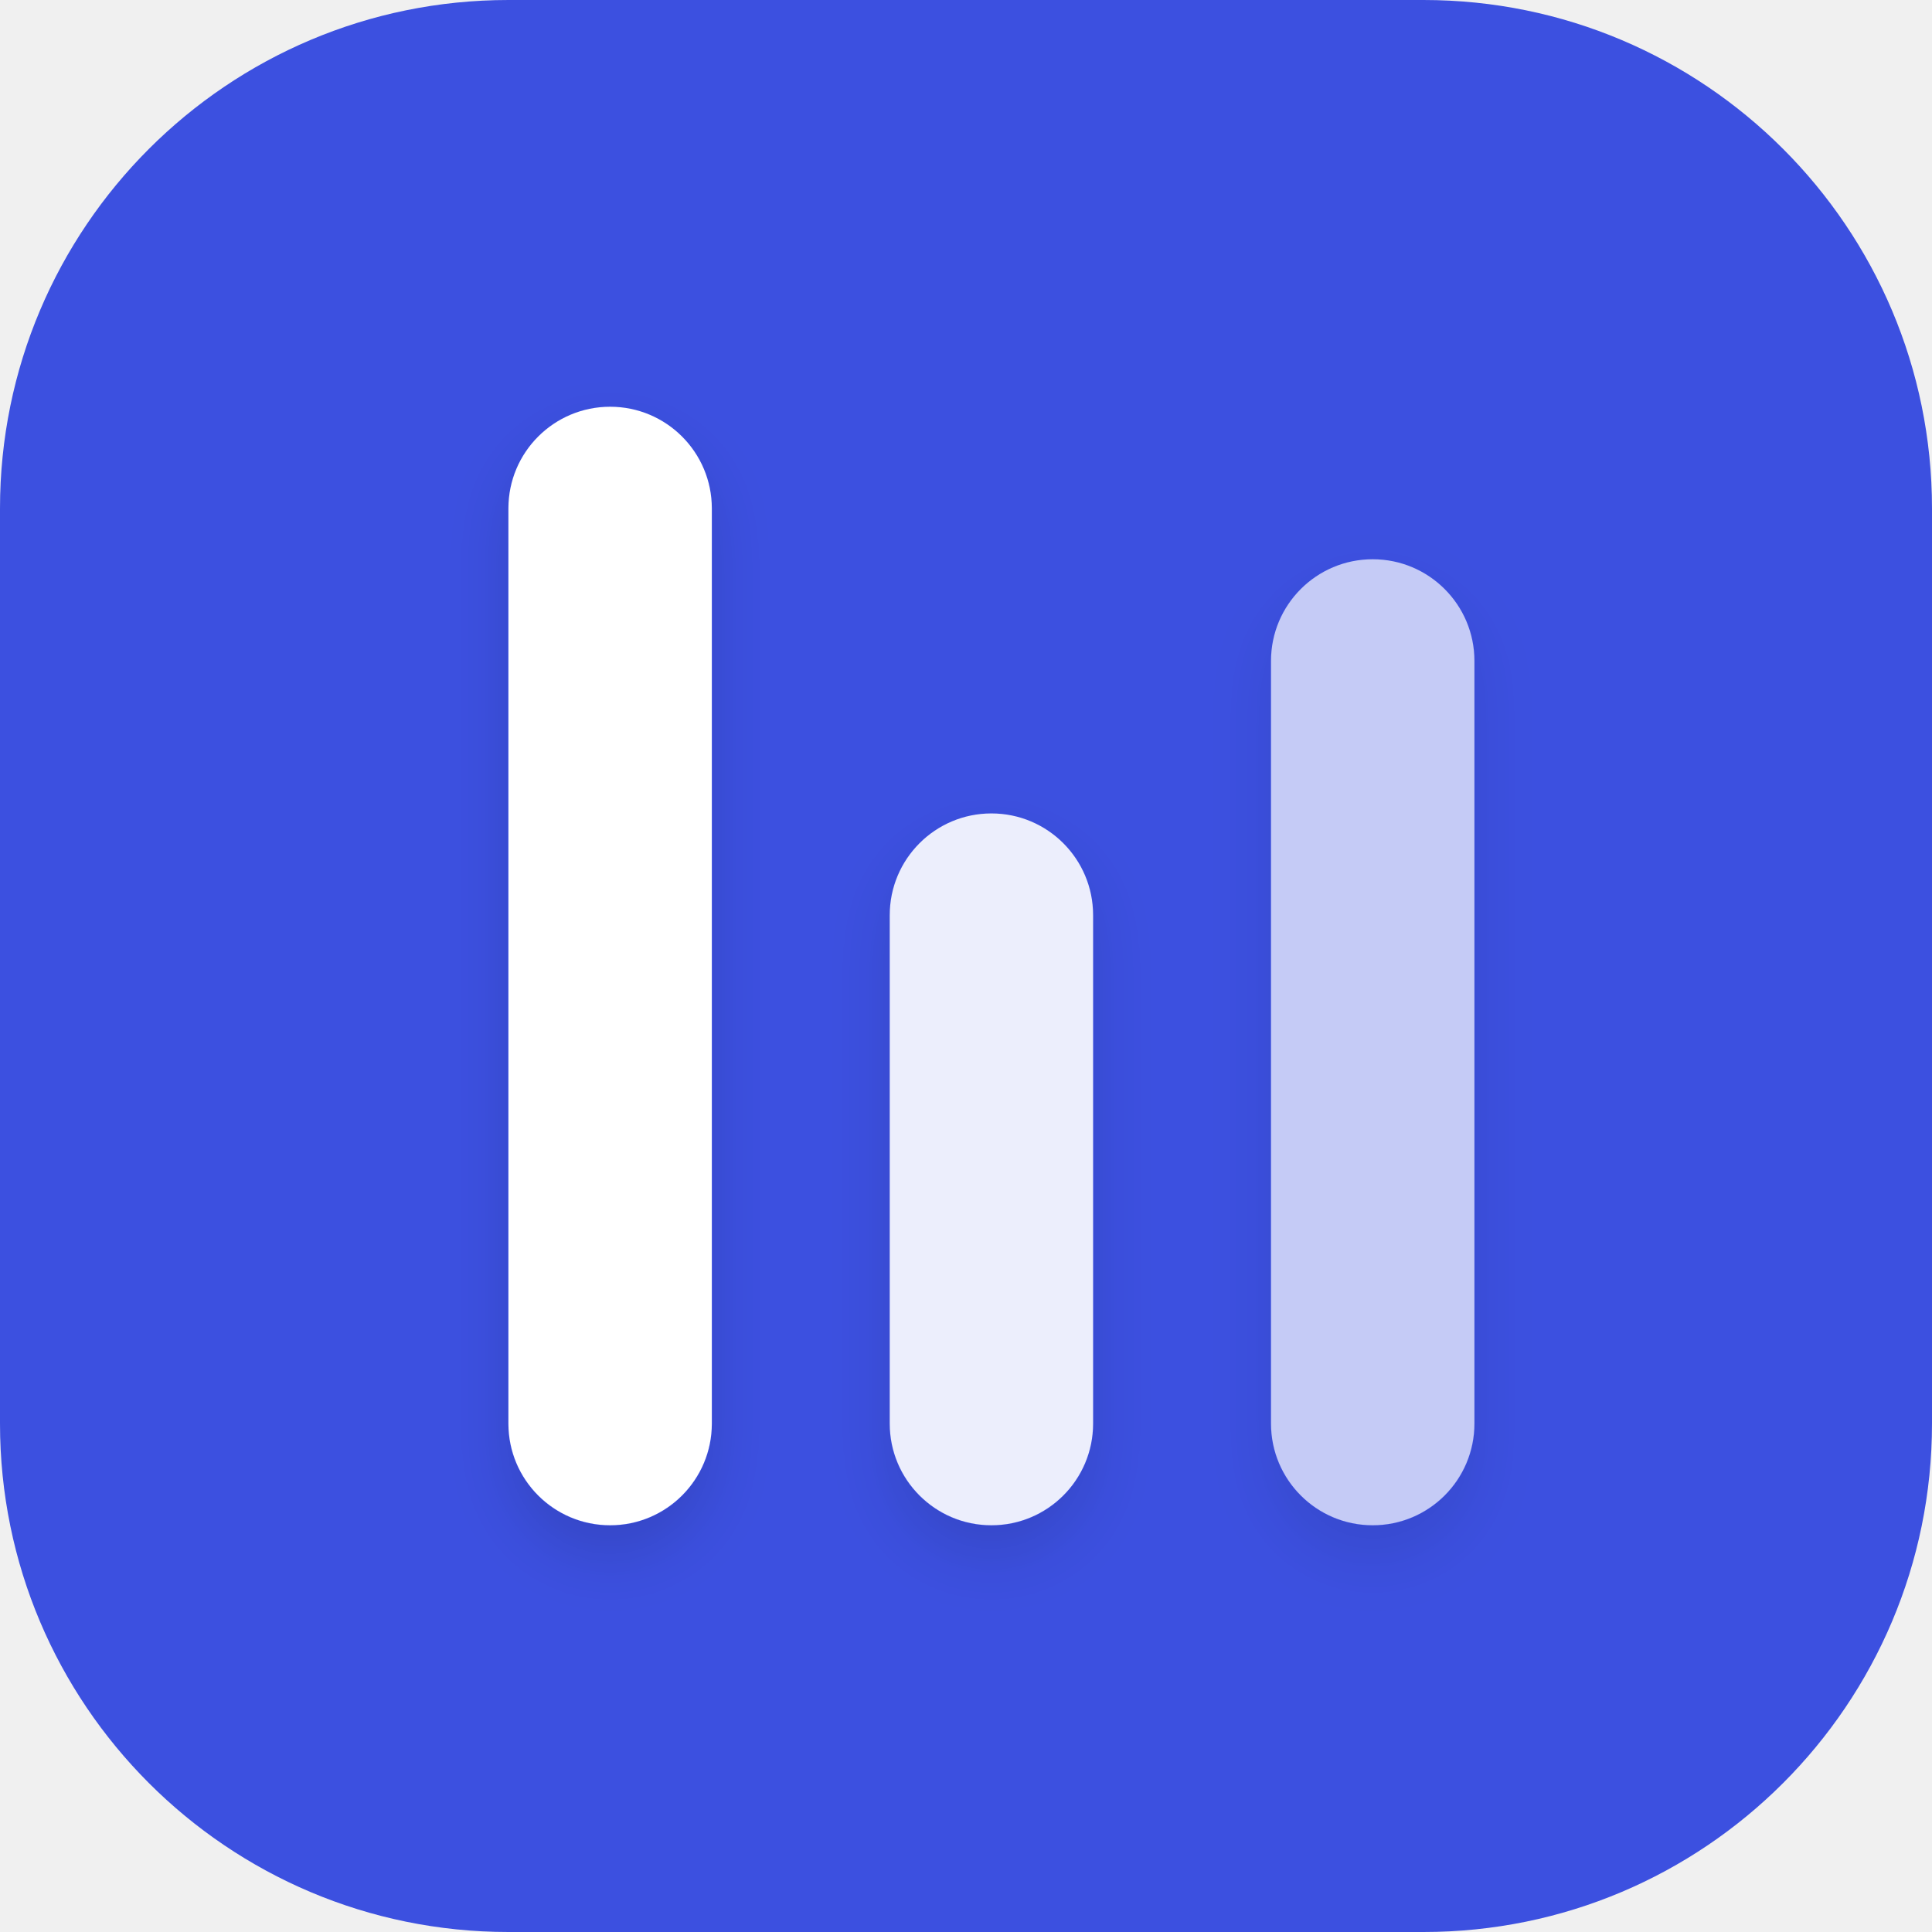
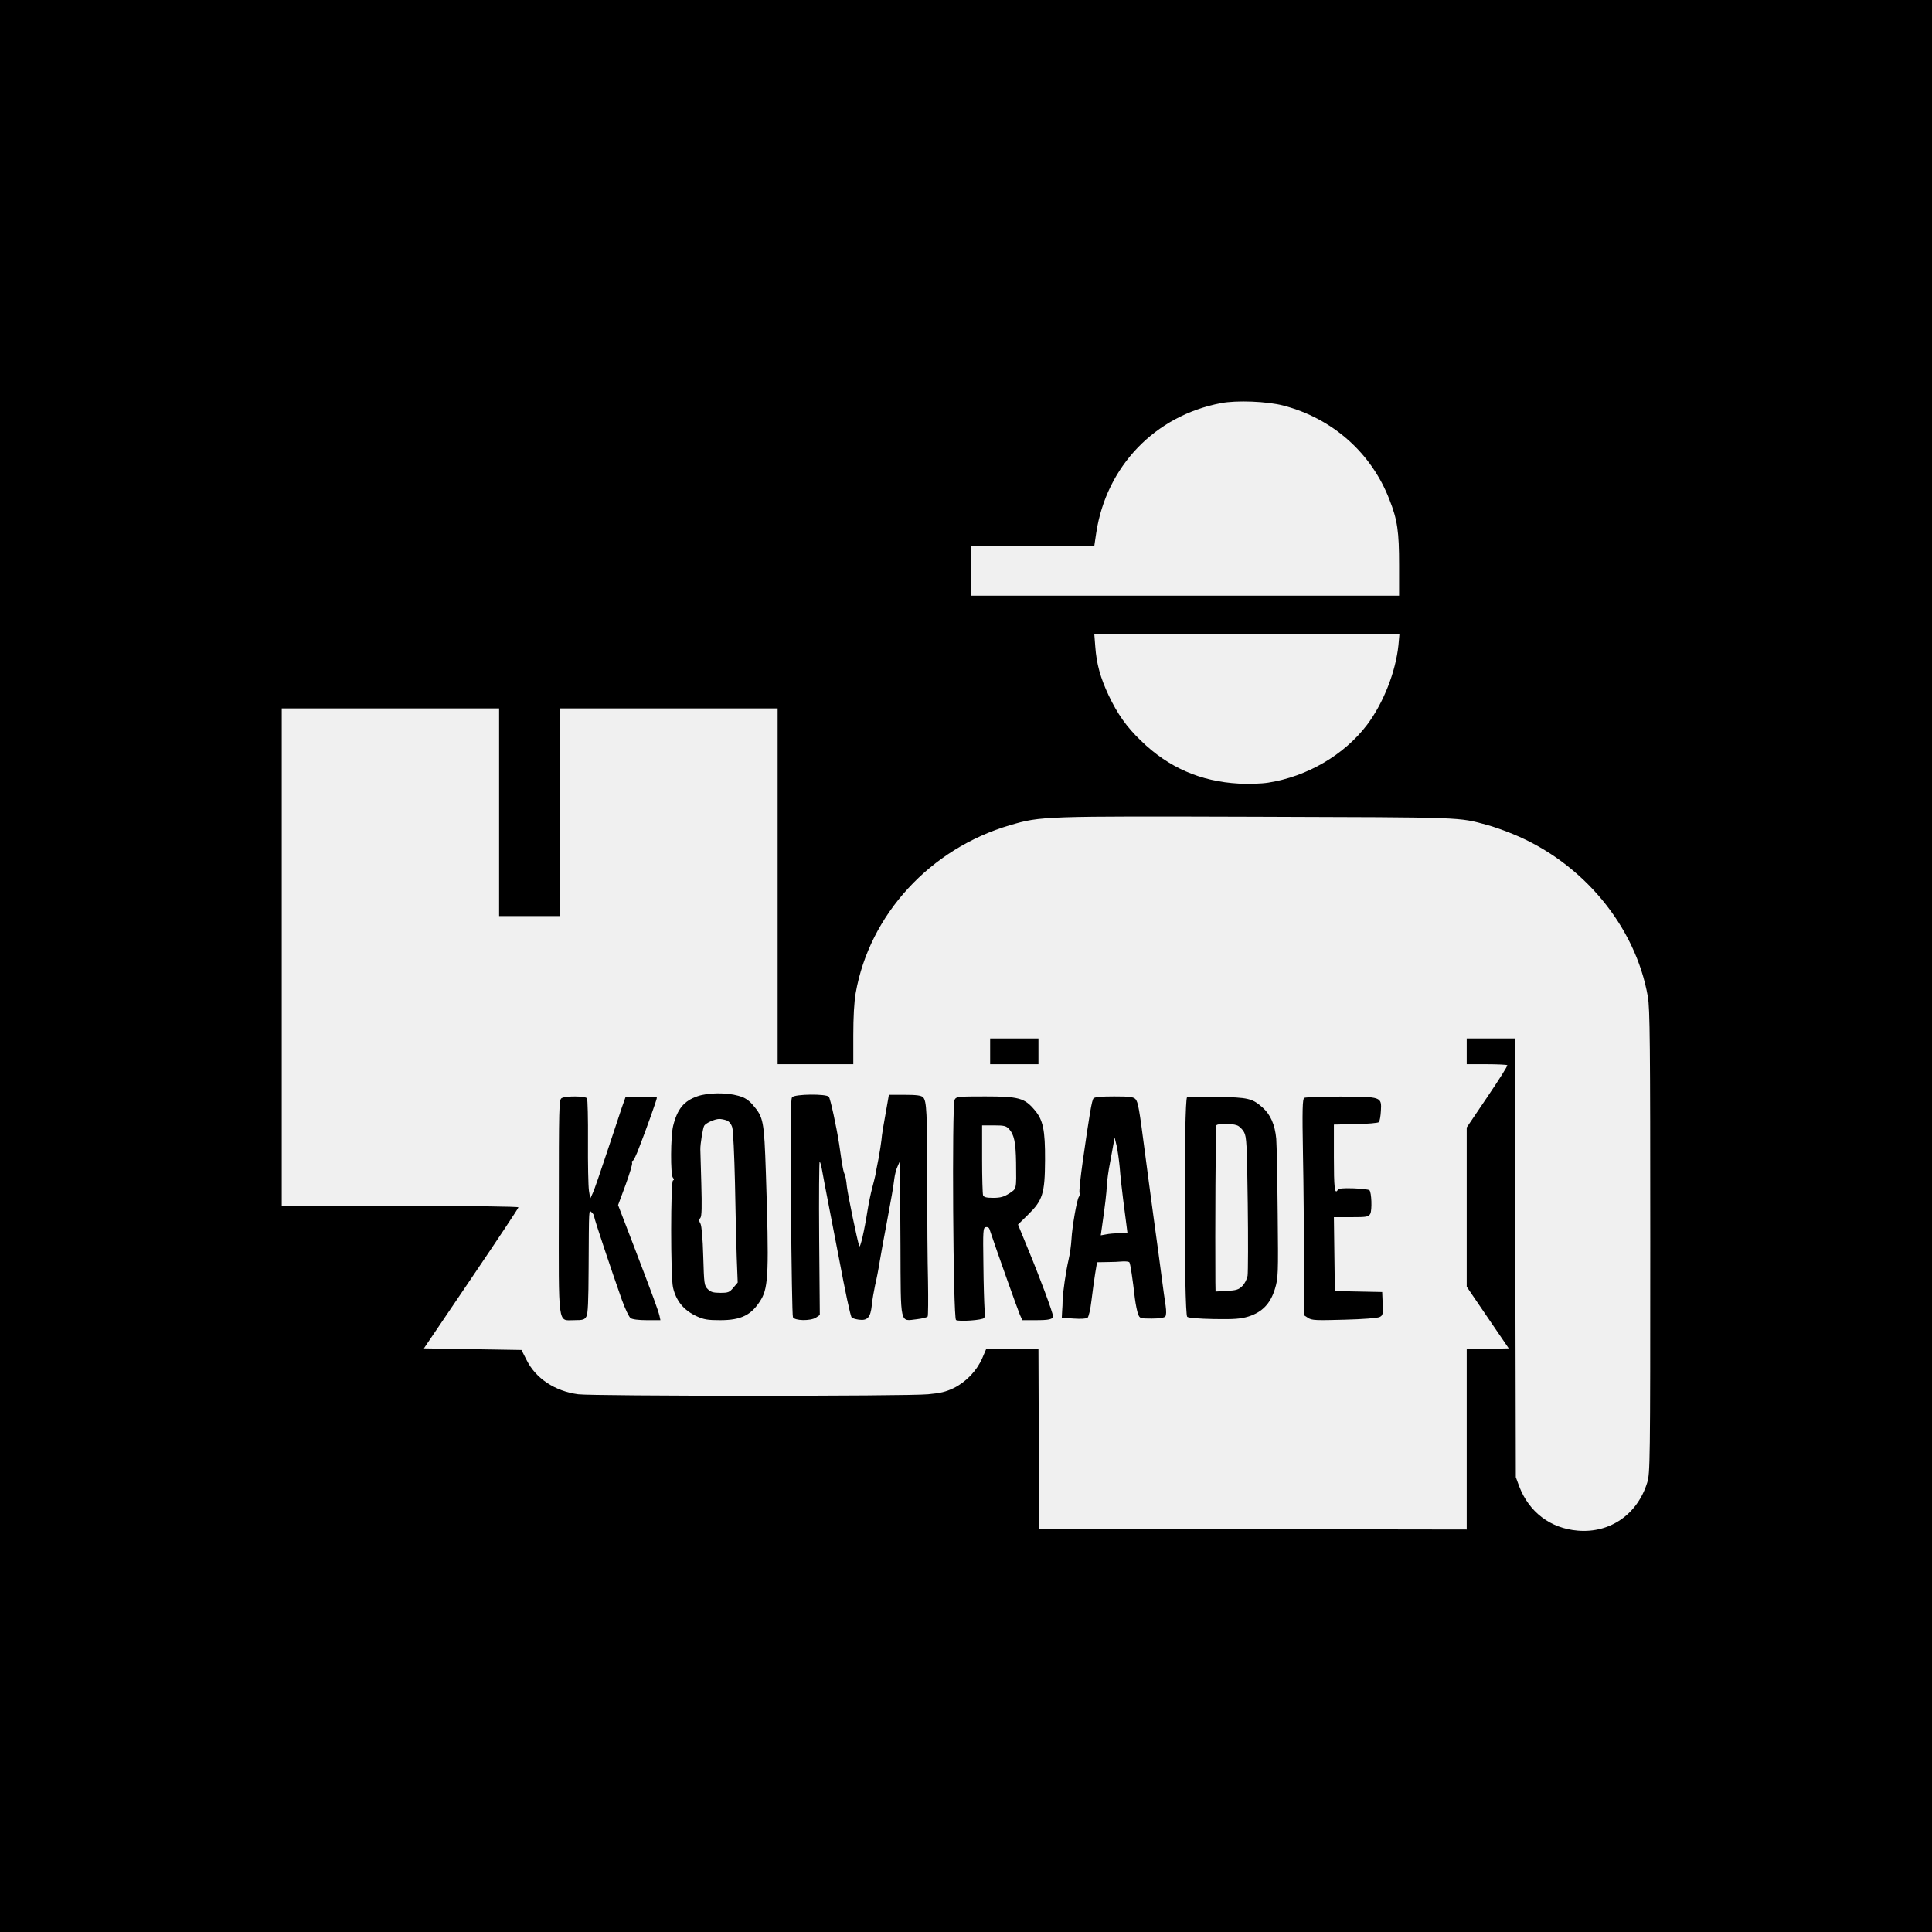
- <svg xmlns="http://www.w3.org/2000/svg" width="32" height="32" viewBox="0 0 32 32" fill="none">
-   <path d="M0 8.421C0 3.77 3.77 0 8.421 0H23.579C28.23 0 32 3.77 32 8.421V23.579C32 28.23 28.23 32 23.579 32H8.421C3.77 32 0 28.23 0 23.579V8.421Z" fill="#3C50E0" />
-   <g filter="url(#filter0_d_521_14078)">
-     <path d="M8.421 8.421C8.421 7.491 9.175 6.737 10.106 6.737V6.737C11.036 6.737 11.79 7.491 11.79 8.421V23.579C11.79 24.509 11.036 25.263 10.106 25.263V25.263C9.175 25.263 8.421 24.509 8.421 23.579V8.421Z" fill="white" />
+ <svg xmlns="http://www.w3.org/2000/svg" version="1.0" width="1200pt" height="1200pt" viewBox="0 0 1200 1200" preserveAspectRatio="xMidYMid meet">
+   <g transform="translate(0,1200) scale(0.1,-0.1)" fill="#000000" stroke="none">
+     <path d="M0 6000 l0 -6000 6000 0 6000 0 0 6000 0 6000 -6000 0 -6000 0 0 -6000z m7971 3481 c306 -80 547 -294 659 -584 50 -127 60 -198 60 -408 l0 -189 -1330 0 -1330 0 0 155 0 155 383 0 384 0 12 81 c63 413 365 727 774 805 98 19 289 11 388 -15z m715 -1488 c-17 -166 -94 -361 -195 -495 -142 -187 -371 -321 -613 -359 -43 -7 -118 -9 -183 -6 -238 13 -438 100 -608 266 -90 86 -147 168 -201 282 -52 111 -75 195 -83 302 l-6 77 948 0 947 0 -6 -67z m-5586 -1038 l0 -645 190 0 190 0 0 645 0 645 675 0 675 0 0 -1105 0 -1105 235 0 235 0 0 178 c0 114 5 208 15 265 86 487 463 897 960 1042 191 56 204 56 1537 52 1299 -4 1243 -2 1425 -51 34 -9 106 -34 159 -56 434 -177 762 -572 839 -1010 13 -73 15 -292 15 -1522 0 -1379 -1 -1439 -19 -1497 -61 -197 -231 -315 -431 -298 -170 14 -303 115 -364 275 l-21 57 -3 1363 -2 1362 -150 0 -150 0 0 -80 0 -80 123 0 c68 0 126 -3 129 -6 4 -3 -52 -91 -123 -196 l-129 -191 0 -495 0 -494 130 -191 131 -192 -131 -3 -130 -3 0 -559 0 -560 -1327 2 -1328 3 -3 558 -2 557 -163 0 -162 0 -24 -56 c-34 -78 -100 -147 -176 -185 -50 -24 -83 -32 -161 -39 -136 -13 -2079 -12 -2173 0 -144 19 -264 98 -321 214 l-31 61 -303 5 -303 5 293 433 c162 239 294 438 294 443 0 5 -294 9 -735 9 l-735 0 0 1545 0 1545 675 0 675 0 0 -645z" />
+     <path d="M6150 5470 l0 -80 150 0 150 0 0 80 0 80 -150 0 -150 0 0 -80z" />
+     <path d="M4332 5191 c-84 -29 -125 -79 -151 -184 -16 -65 -17 -302 -2 -321 8 -10 9 -15 1 -18 -15 -5 -15 -598 0 -664 19 -84 67 -143 148 -180 44 -20 68 -24 145 -24 133 0 197 33 255 130 45 77 49 177 29 785 -11 326 -15 345 -81 422 -27 31 -50 46 -90 57 -73 21 -188 20 -254 -3z m181 -150 c16 -6 29 -23 35 -43 6 -18 13 -172 17 -343 3 -170 8 -380 11 -466 l6 -155 -27 -32 c-24 -29 -32 -32 -81 -32 -44 0 -60 5 -78 23 -22 22 -23 32 -28 203 -3 112 -10 189 -17 203 -10 17 -10 26 -1 36 9 11 10 68 6 212 -3 109 -6 205 -6 213 -1 33 16 136 24 148 11 17 64 41 93 42 12 0 33 -4 46 -9z" />
+     <path d="M4920 5185 c-10 -12 -11 -161 -7 -682 3 -368 8 -675 12 -684 9 -23 109 -25 143 -3 l24 16 -4 478 c-2 263 0 477 3 474 4 -2 10 -23 14 -47 4 -23 24 -130 45 -237 21 -107 48 -247 60 -310 40 -213 72 -365 80 -373 4 -5 24 -11 45 -14 53 -7 72 14 80 90 3 34 13 89 20 122 8 33 22 103 30 155 9 52 27 154 41 225 30 161 42 227 49 285 3 25 12 59 20 75 l13 30 2 -45 c0 -25 2 -240 3 -478 2 -502 -5 -468 102 -456 33 4 63 11 67 17 3 6 4 105 2 221 -3 116 -5 391 -5 611 0 434 -3 508 -26 530 -11 11 -40 15 -113 15 l-99 0 -9 -52 c-24 -134 -35 -196 -37 -228 -2 -19 -10 -71 -18 -115 -9 -44 -18 -91 -20 -105 -3 -14 -12 -50 -20 -80 -8 -30 -21 -91 -28 -135 -20 -128 -46 -241 -52 -225 -14 43 -70 314 -77 371 -3 36 -10 71 -15 78 -4 7 -11 38 -16 69 -5 32 -12 84 -17 117 -17 109 -54 280 -64 293 -16 19 -212 17 -228 -3z" />
+     <path d="M3488 5179 c-16 -9 -17 -57 -17 -665 -1 -767 -8 -714 94 -714 56 0 66 3 77 23 10 16 13 94 14 302 2 385 1 360 19 345 8 -7 15 -18 15 -25 0 -14 113 -351 173 -520 20 -55 44 -106 54 -112 10 -8 49 -13 101 -13 l84 0 -6 28 c-9 36 -37 113 -157 427 l-100 260 46 124 c25 69 44 130 41 138 -3 7 -1 13 4 13 5 0 23 37 40 83 45 115 110 298 110 309 0 5 -44 7 -97 6 l-98 -3 -23 -65 c-12 -36 -54 -162 -93 -280 -39 -118 -78 -231 -87 -250 l-16 -35 -8 50 c-4 28 -7 165 -6 305 1 141 -2 261 -6 268 -9 15 -133 16 -158 1z" />
+     <path d="M5929 5169 c-17 -33 -9 -1357 9 -1368 19 -11 165 -1 175 13 4 6 5 34 2 61 -2 28 -6 151 -7 275 -3 207 -2 225 15 228 9 2 19 -2 22 -10 43 -129 179 -511 190 -535 l15 -33 79 0 c88 0 111 5 111 26 0 20 -83 244 -158 424 l-59 144 62 61 c91 89 105 131 106 338 1 189 -12 251 -66 314 -62 73 -98 83 -305 83 -172 0 -180 -1 -191 -21z m338 -181 c32 -35 42 -83 44 -208 2 -172 4 -162 -43 -193 -33 -21 -54 -27 -99 -27 -43 0 -58 4 -63 16 -3 9 -6 110 -6 225 l0 209 73 0 c63 0 76 -3 94 -22z" />
+     <path d="M6792 5178 c-11 -14 -25 -99 -67 -392 -14 -99 -23 -186 -20 -194 3 -8 1 -20 -4 -26 -12 -15 -42 -186 -46 -265 -2 -36 -10 -93 -18 -126 -15 -62 -37 -210 -37 -255 0 -14 -1 -43 -3 -65 l-2 -40 74 -5 c43 -3 79 -1 86 5 7 6 18 53 24 105 6 52 17 128 23 168 l12 72 60 1 c34 0 78 2 99 4 20 1 40 -1 42 -6 6 -8 20 -102 34 -224 5 -38 14 -82 20 -97 10 -27 13 -28 85 -28 47 0 77 5 84 13 6 7 7 32 2 67 -5 30 -16 111 -25 180 -9 69 -31 235 -50 370 -18 135 -43 317 -54 405 -35 270 -42 309 -58 328 -14 14 -34 17 -133 17 -82 0 -121 -4 -128 -12z m163 -431 c3 -45 13 -134 21 -197 8 -63 18 -136 21 -162 l6 -48 -50 0 c-28 0 -65 -3 -83 -7 l-33 -6 7 49 c20 139 29 214 31 264 2 30 10 91 19 135 8 44 18 98 22 120 l7 40 13 -53 c6 -29 15 -90 19 -135z" />
+     <path d="M7373 5184 c-20 -9 -19 -1347 1 -1363 8 -7 70 -12 167 -14 126 -2 165 1 214 16 85 27 136 80 164 172 20 67 21 86 17 465 -2 217 -6 427 -9 467 -8 87 -36 151 -85 194 -64 57 -90 63 -282 66 -96 1 -181 0 -187 -3z m311 -174 c14 -5 33 -24 43 -42 16 -30 18 -73 23 -443 3 -225 2 -427 -1 -449 -4 -21 -18 -50 -33 -64 -22 -22 -37 -27 -96 -30 l-70 -4 -1 58 c-2 312 1 967 6 974 8 13 96 13 129 0z" />
+     <path d="M8101 5181 c-11 -7 -13 -70 -8 -352 4 -189 6 -491 6 -671 l0 -327 26 -17 c23 -15 49 -16 225 -11 118 3 207 10 220 17 19 10 21 18 18 83 l-3 72 -147 3 -147 3 -3 229 -3 230 107 0 c99 0 108 2 119 21 12 23 8 133 -5 146 -4 5 -48 10 -98 12 -67 2 -93 0 -99 -10 -19 -31 -24 14 -24 204 l0 202 135 3 c74 1 139 7 144 12 6 6 11 37 13 70 5 88 4 88 -252 89 -116 0 -217 -4 -224 -8z" />
  </g>
-   <g opacity="0.9" filter="url(#filter1_d_521_14078)">
-     <path d="M14.737 15.158C14.737 14.227 15.491 13.473 16.421 13.473V13.473C17.351 13.473 18.105 14.227 18.105 15.158V23.579C18.105 24.509 17.351 25.263 16.421 25.263V25.263C15.491 25.263 14.737 24.509 14.737 23.579V15.158Z" fill="white" />
-   </g>
-   <g opacity="0.7" filter="url(#filter2_d_521_14078)">
-     <path d="M21.052 10.947C21.052 10.017 21.806 9.263 22.736 9.263V9.263C23.667 9.263 24.421 10.017 24.421 10.947V23.578C24.421 24.509 23.667 25.263 22.736 25.263V25.263C21.806 25.263 21.052 24.509 21.052 23.578V10.947Z" fill="white" />
-   </g>
-   <defs>
-     <filter id="filter0_d_521_14078" x="7.421" y="6.237" width="5.369" height="20.526" filterUnits="userSpaceOnUse" color-interpolation-filters="sRGB">
-       <feFlood flood-opacity="0" result="BackgroundImageFix" />
-       <feColorMatrix in="SourceAlpha" type="matrix" values="0 0 0 0 0 0 0 0 0 0 0 0 0 0 0 0 0 0 127 0" result="hardAlpha" />
-       <feOffset dy="0.5" />
-       <feGaussianBlur stdDeviation="0.5" />
-       <feComposite in2="hardAlpha" operator="out" />
-       <feColorMatrix type="matrix" values="0 0 0 0 0 0 0 0 0 0 0 0 0 0 0 0 0 0 0.12 0" />
-       <feBlend mode="normal" in2="BackgroundImageFix" result="effect1_dropShadow_521_14078" />
-       <feBlend mode="normal" in="SourceGraphic" in2="effect1_dropShadow_521_14078" result="shape" />
-     </filter>
-     <filter id="filter1_d_521_14078" x="13.737" y="12.973" width="5.369" height="13.79" filterUnits="userSpaceOnUse" color-interpolation-filters="sRGB">
-       <feFlood flood-opacity="0" result="BackgroundImageFix" />
-       <feColorMatrix in="SourceAlpha" type="matrix" values="0 0 0 0 0 0 0 0 0 0 0 0 0 0 0 0 0 0 127 0" result="hardAlpha" />
-       <feOffset dy="0.5" />
-       <feGaussianBlur stdDeviation="0.5" />
-       <feComposite in2="hardAlpha" operator="out" />
-       <feColorMatrix type="matrix" values="0 0 0 0 0 0 0 0 0 0 0 0 0 0 0 0 0 0 0.12 0" />
-       <feBlend mode="normal" in2="BackgroundImageFix" result="effect1_dropShadow_521_14078" />
-       <feBlend mode="normal" in="SourceGraphic" in2="effect1_dropShadow_521_14078" result="shape" />
-     </filter>
-     <filter id="filter2_d_521_14078" x="20.052" y="8.763" width="5.369" height="18" filterUnits="userSpaceOnUse" color-interpolation-filters="sRGB">
-       <feFlood flood-opacity="0" result="BackgroundImageFix" />
-       <feColorMatrix in="SourceAlpha" type="matrix" values="0 0 0 0 0 0 0 0 0 0 0 0 0 0 0 0 0 0 127 0" result="hardAlpha" />
-       <feOffset dy="0.5" />
-       <feGaussianBlur stdDeviation="0.5" />
-       <feComposite in2="hardAlpha" operator="out" />
-       <feColorMatrix type="matrix" values="0 0 0 0 0 0 0 0 0 0 0 0 0 0 0 0 0 0 0.12 0" />
-       <feBlend mode="normal" in2="BackgroundImageFix" result="effect1_dropShadow_521_14078" />
-       <feBlend mode="normal" in="SourceGraphic" in2="effect1_dropShadow_521_14078" result="shape" />
-     </filter>
-   </defs>
</svg>
